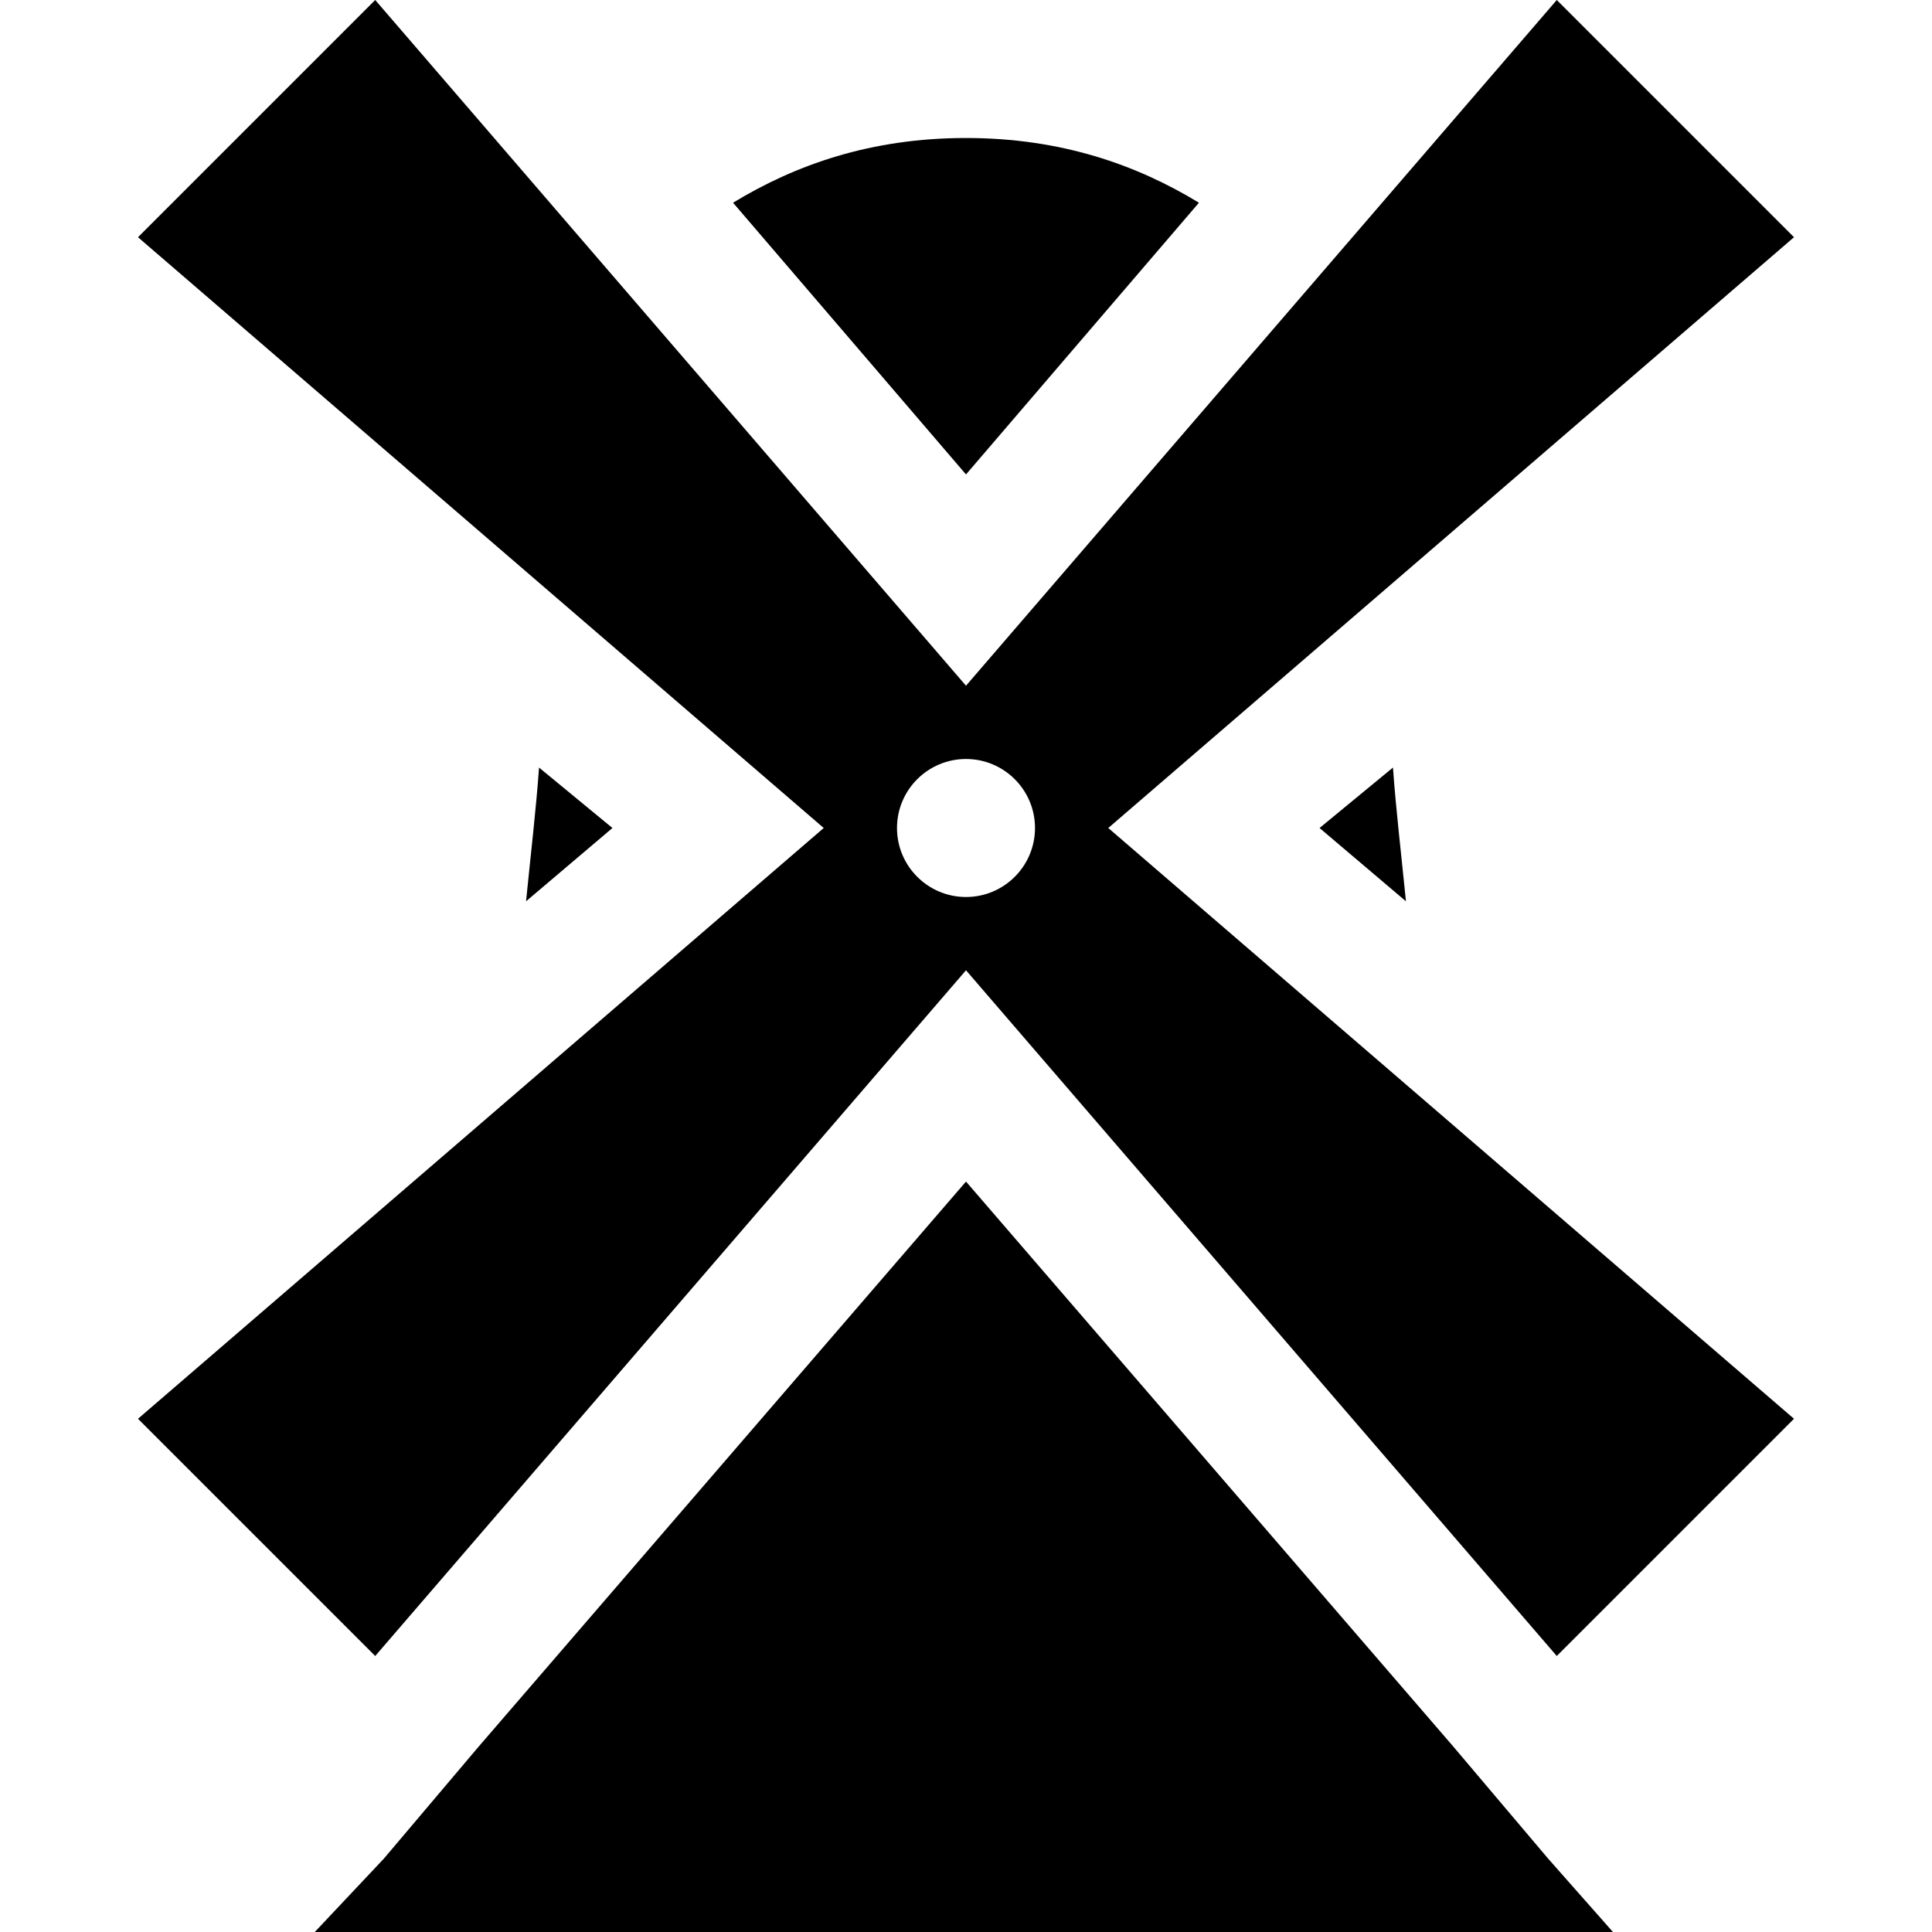
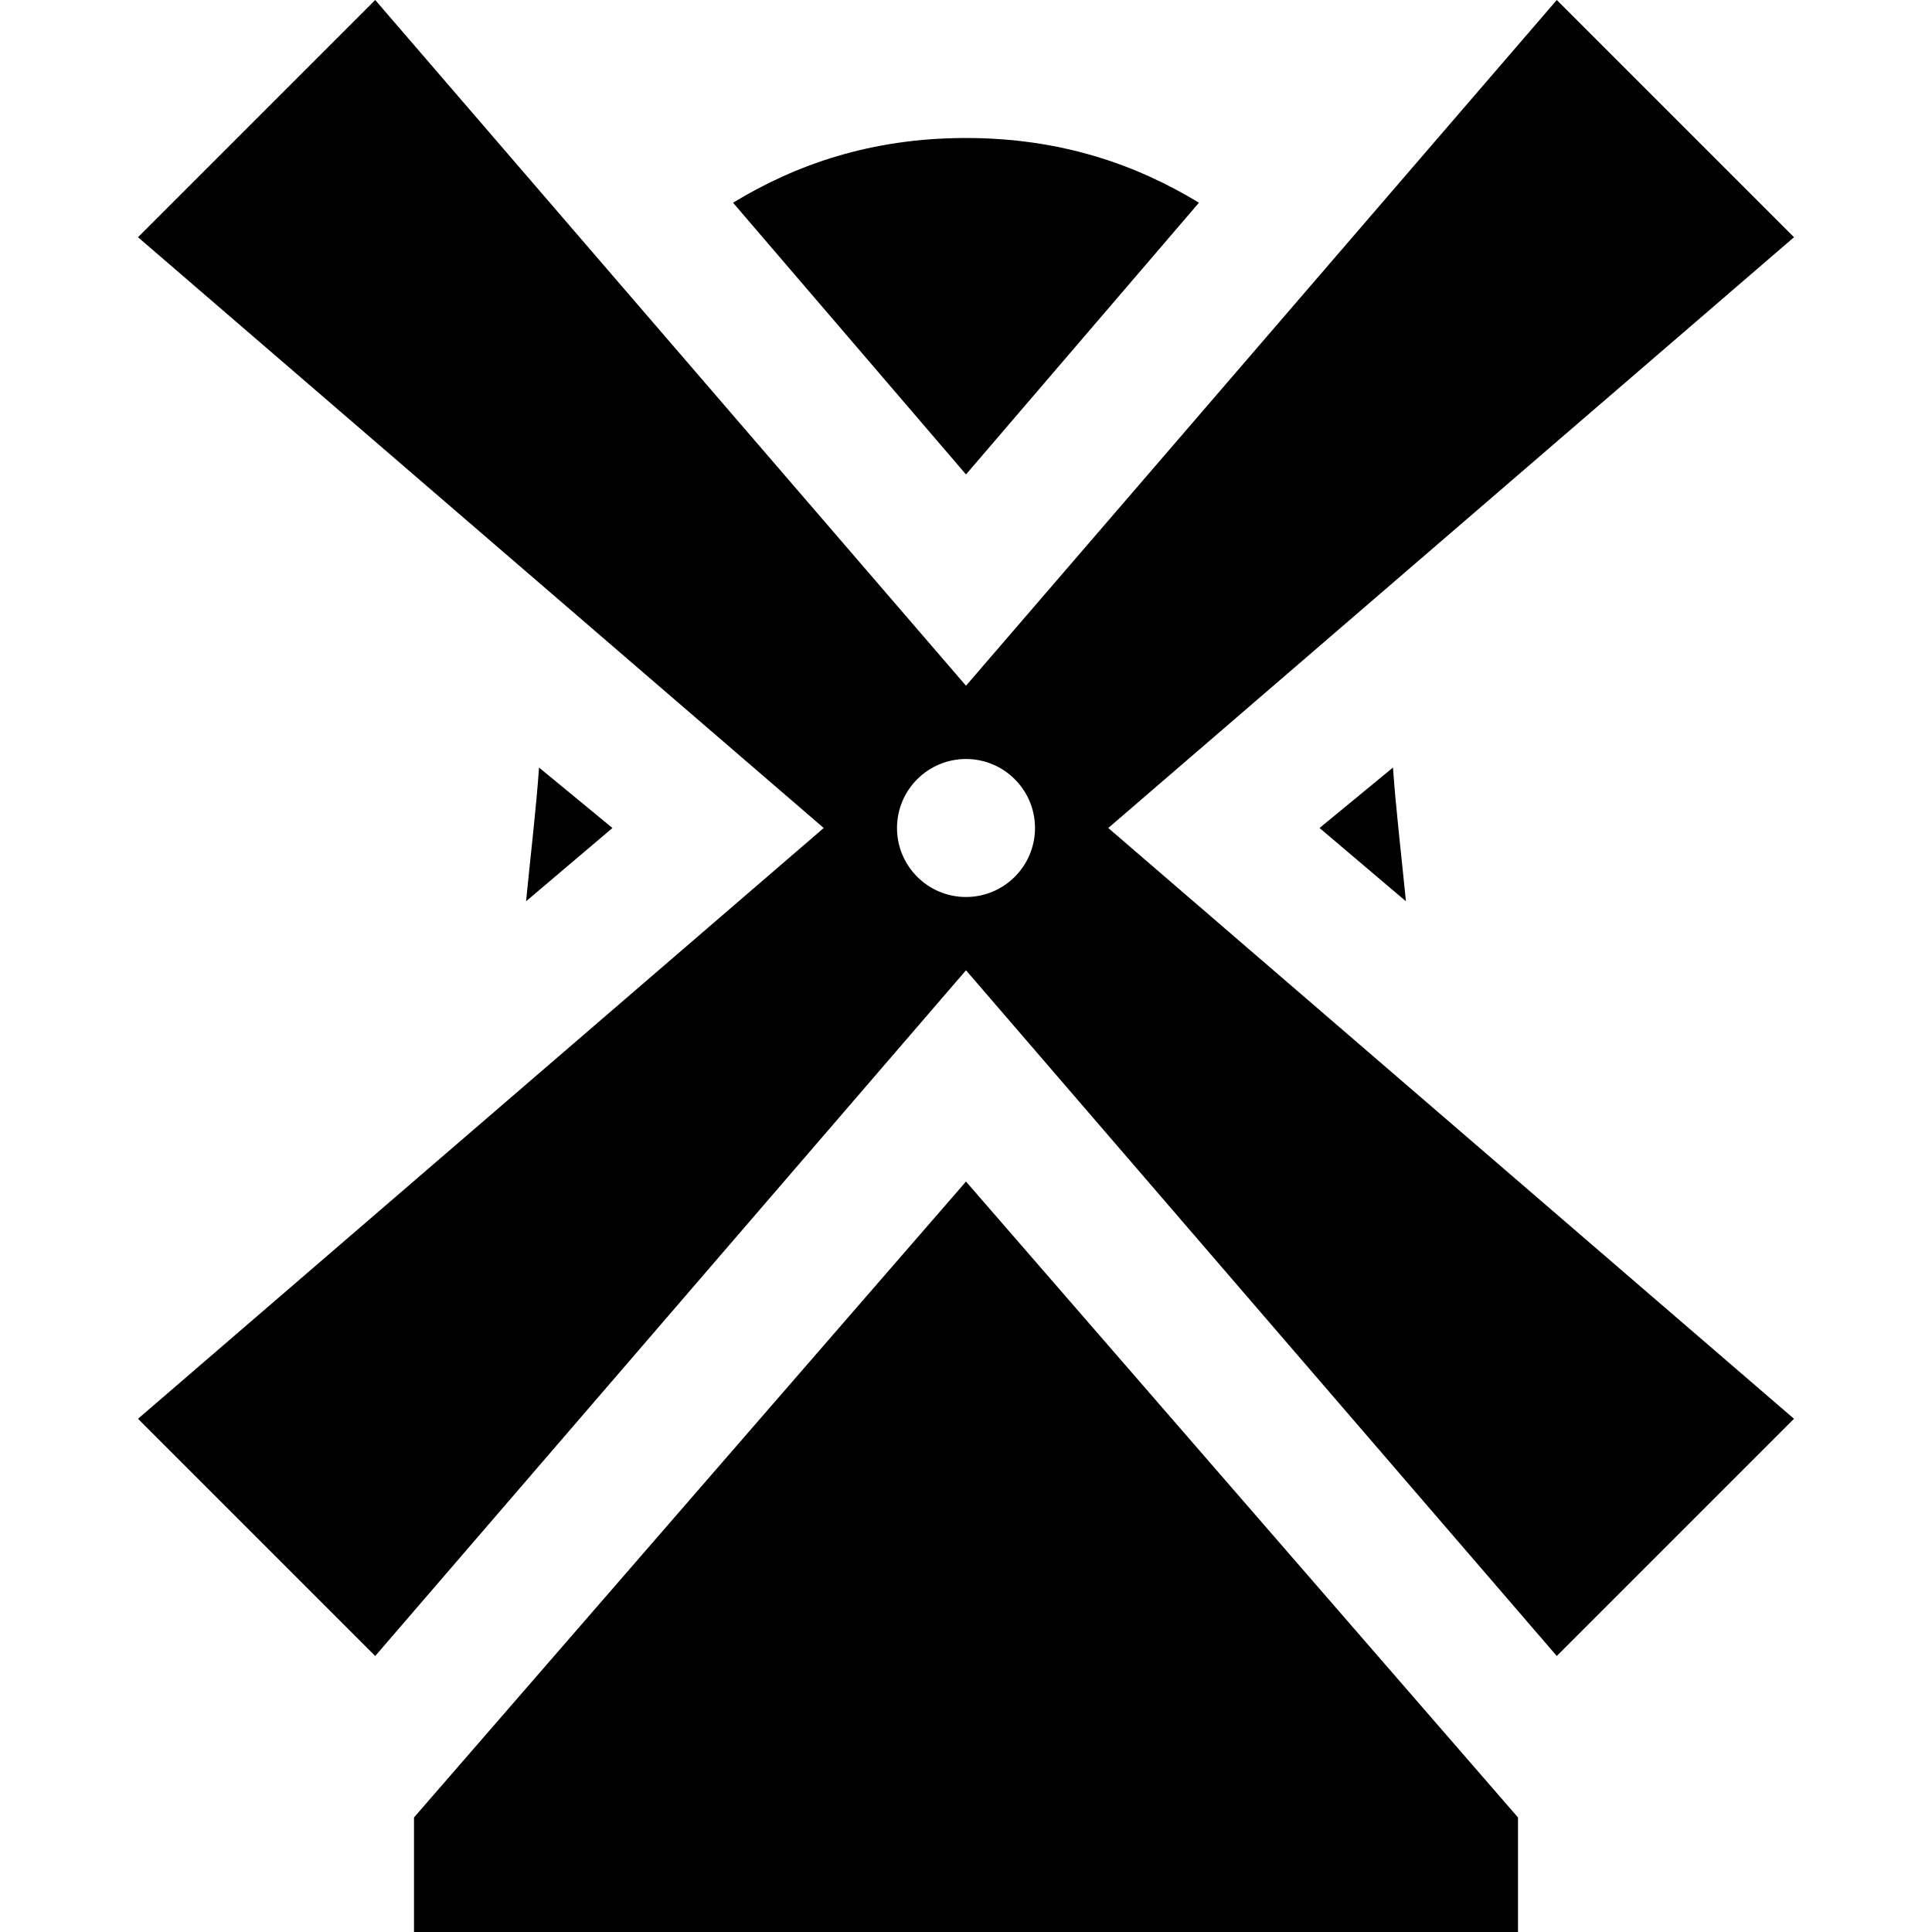
<svg xmlns="http://www.w3.org/2000/svg" version="1.1" width="100%" height="100%" viewBox="0 0 14 14" id="svg2">
  <defs id="defs6" />
  <rect width="14" height="14" x="0" y="0" id="canvas" style="fill:none;stroke:none;visibility:hidden" />
-   <path d="M 2.719,0 1,1.719 5.969,6 1,10.281 2.719,12 7,7.031 11.281,12 13,10.281 8.031,6 13,1.719 11.281,0 7,4.969 2.719,0 z M 7,1 C 6.311,1 5.764,1.194 5.312,1.469 L 7,3.438 8.688,1.469 C 8.236,1.194 7.689,1 7,1 z M 7,5.5 C 7.276,5.5 7.5,5.724 7.5,6 7.5,6.276 7.276,6.5 7,6.5 6.724,6.5 6.5,6.276 6.5,6 6.5,5.724 6.724,5.5 7,5.5 z M 3.906,5.562 C 3.885,5.862 3.846,6.188 3.812,6.531 L 4.438,6 3.906,5.562 z m 6.188,0 L 9.562,6 10.188,6.531 C 10.154,6.188 10.115,5.862 10.094,5.562 z M 7,8.562 3.469,12.656 2.781,13.469 2.281,14 11.688,14 11.219,13.469 10.531,12.656 7,8.562 z" id="windmill" style="fill:#000000;fill-opacity:1;stroke:none" />
+   <path d="M 2.719,0 1,1.719 5.969,6 1,10.281 2.719,12 7,7.031 11.281,12 13,10.281 8.031,6 13,1.719 11.281,0 7,4.969 z M 7,1 C 6.311,1 5.764,1.194 5.312,1.469 L 7,3.438 8.688,1.469 C 8.236,1.194 7.689,1 7,1 z M 7,5.5 C 7.276,5.5 7.5,5.724 7.5,6 7.5,6.276 7.276,6.5 7,6.5 6.724,6.5 6.5,6.276 6.5,6 6.5,5.724 6.724,5.5 7,5.5 z M 3.906,5.562 C 3.885,5.862 3.846,6.188 3.812,6.531 L 4.438,6 z m 6.188,0 L 9.562,6 10.188,6.531 C 10.154,6.188 10.115,5.862 10.094,5.562 z M 7,8.562 3,13.17 3,14 l 8,0 0,-0.83 z" id="windmill" style="fill:#000000;fill-opacity:1;stroke:none" />
</svg>
